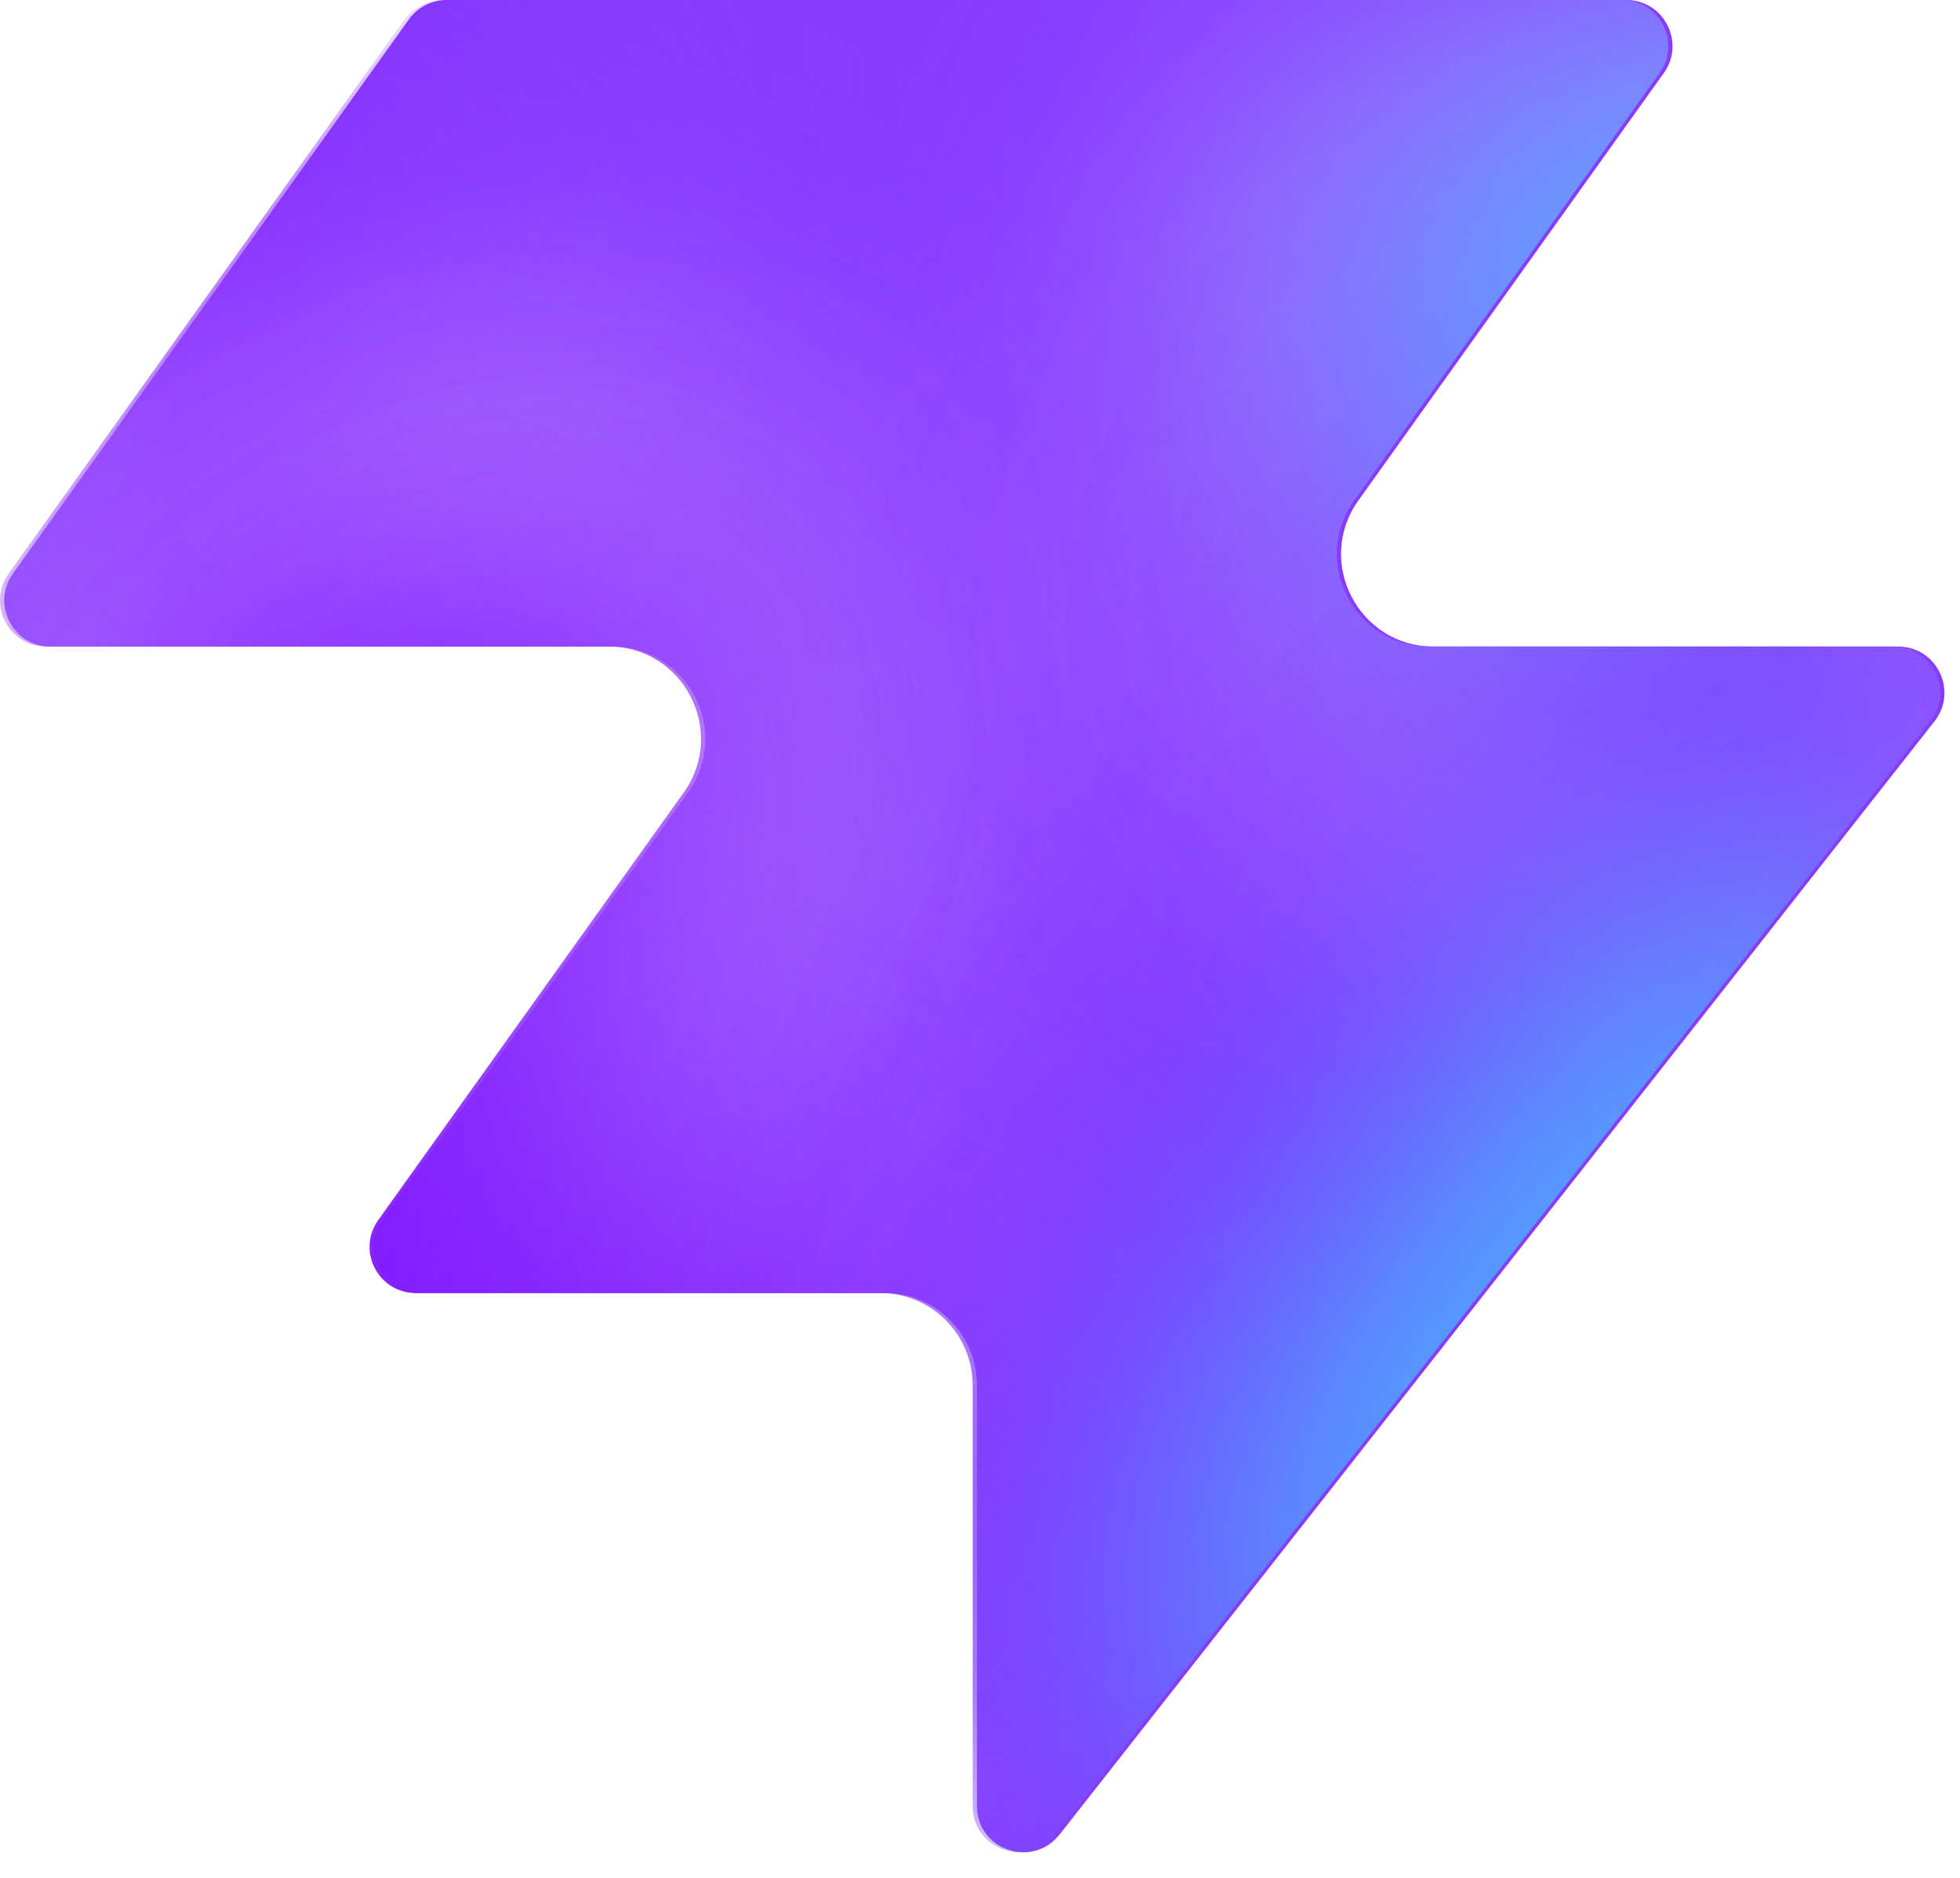
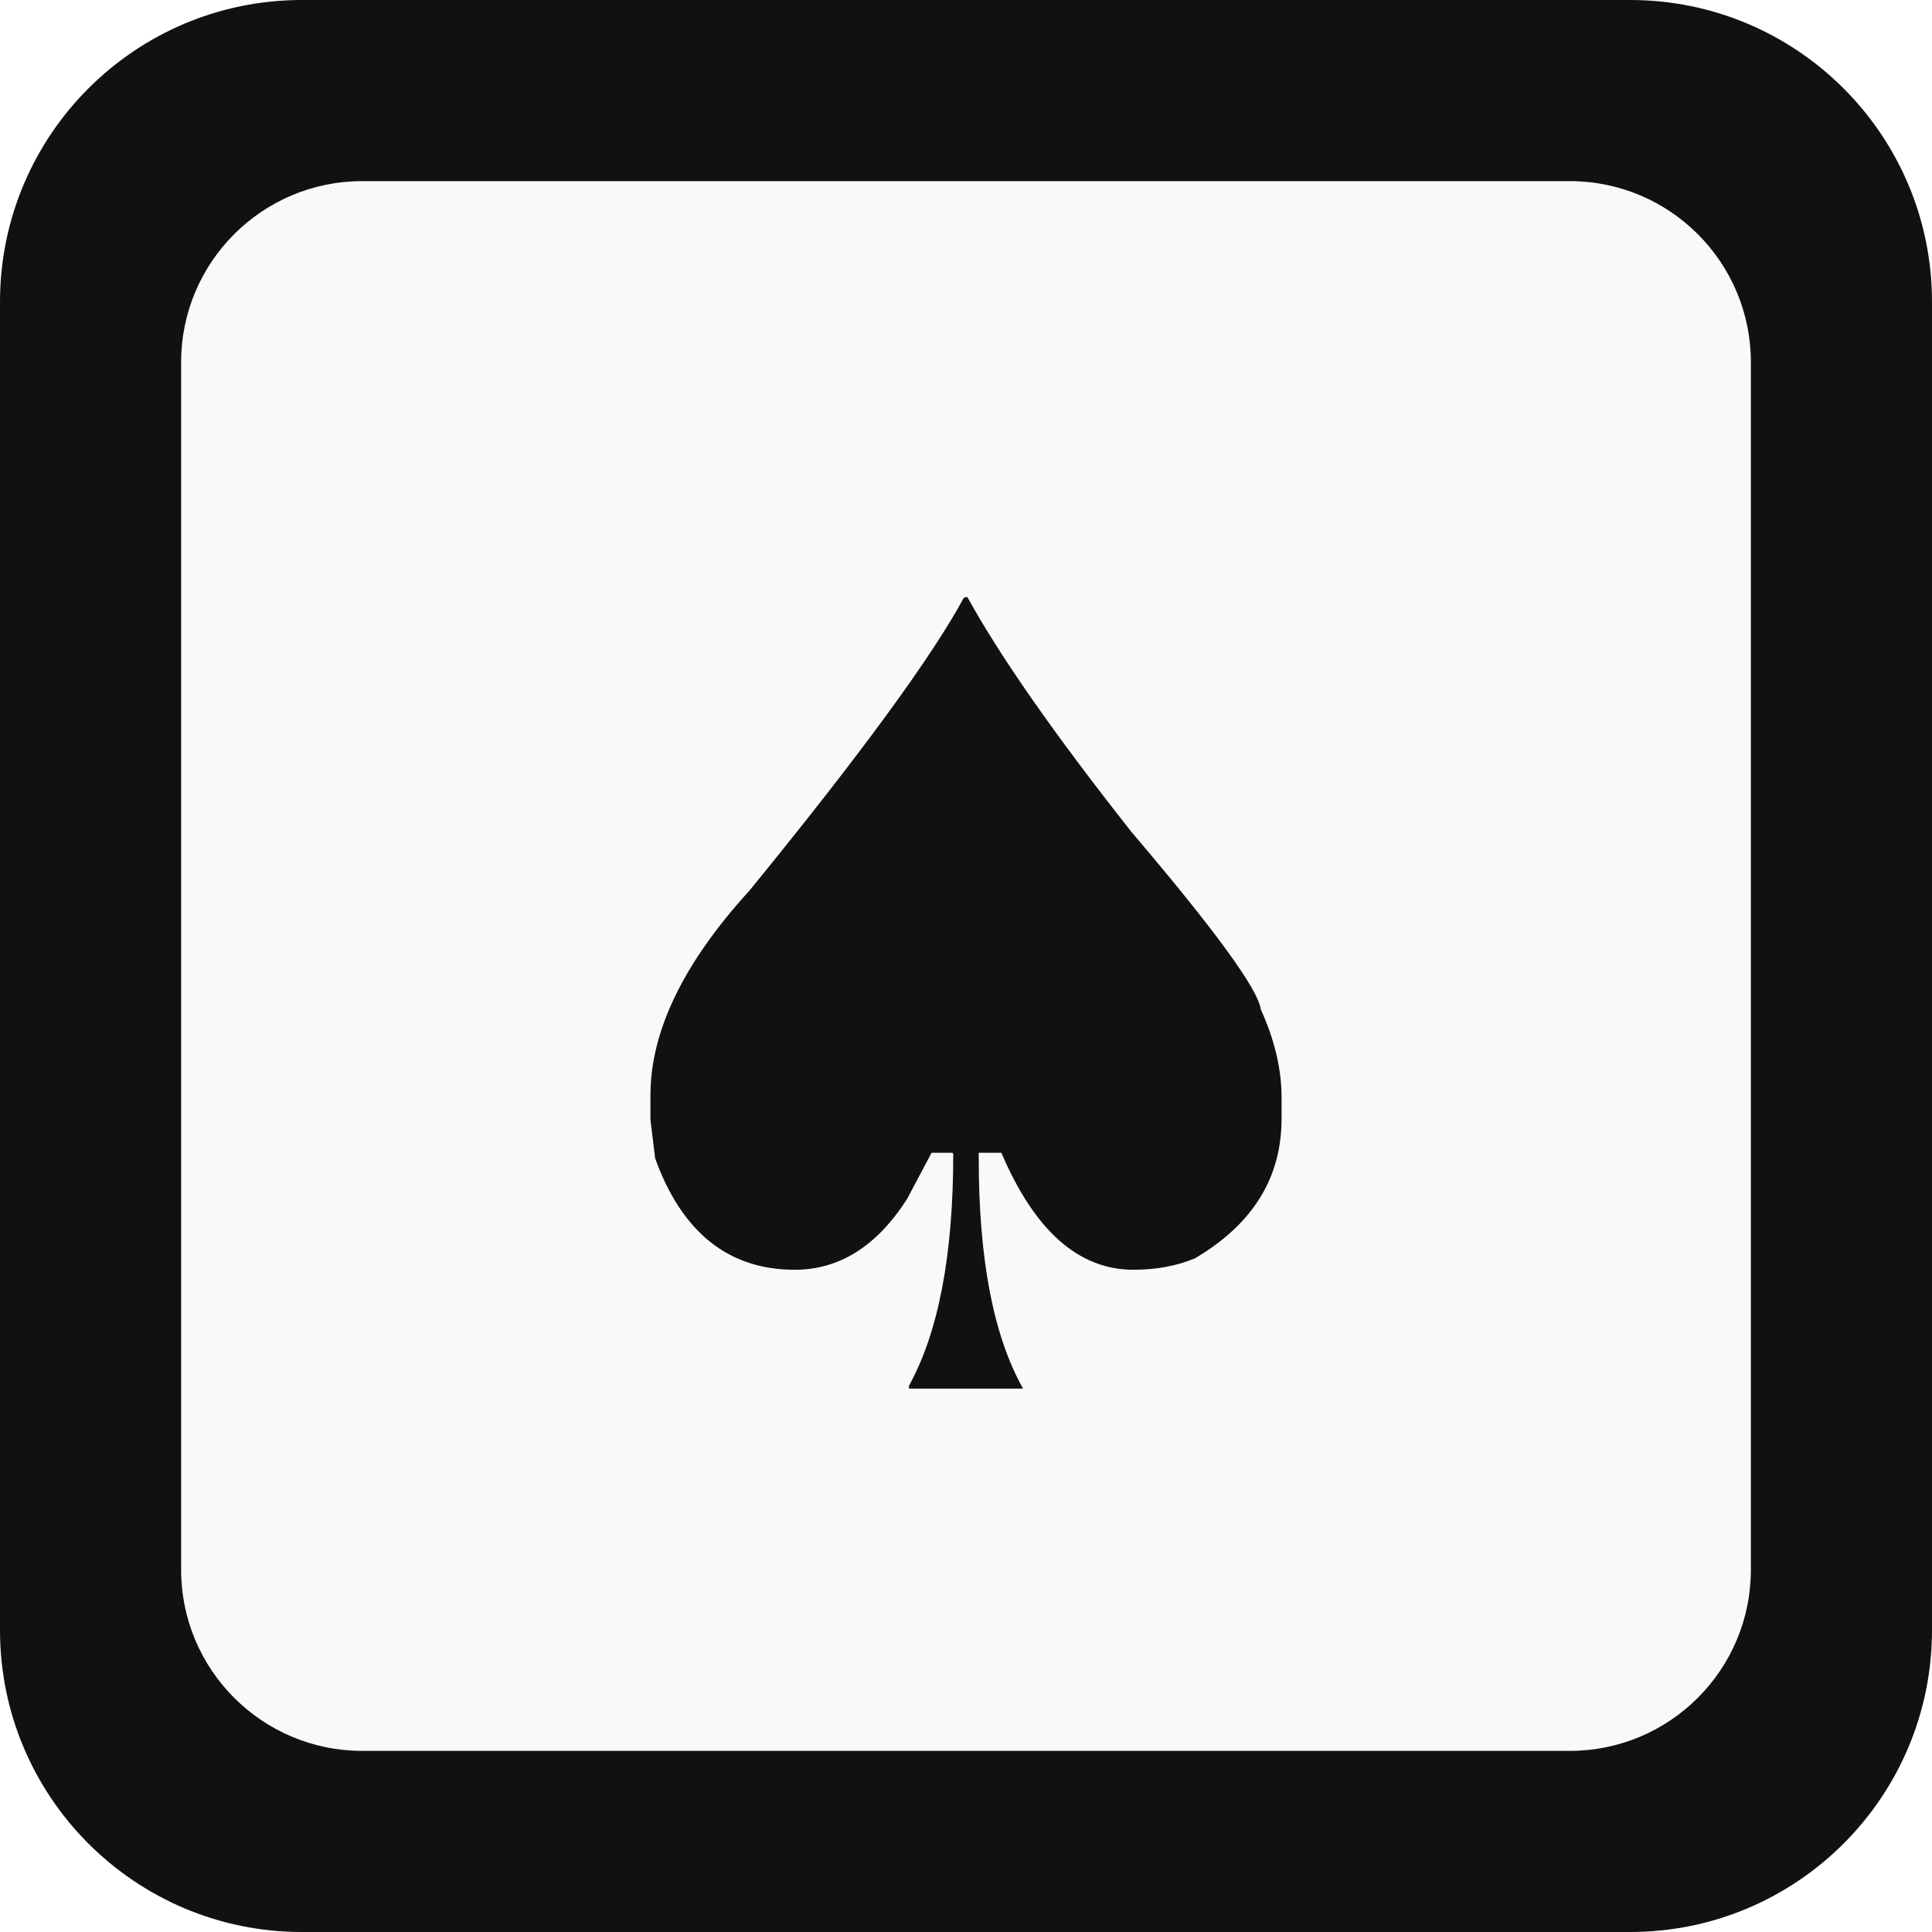
- <svg xmlns="http://www.w3.org/2000/svg" width="48" height="46" fill="none" viewBox="0 0 48 46">
-   <path fill="#863bff" d="M25.946 44.938c-.664.845-2.021.375-2.021-.698V33.937a2.26 2.26 0 0 0-2.262-2.262H10.287c-.92 0-1.456-1.04-.92-1.788l7.48-10.471c1.07-1.497 0-3.578-1.842-3.578H1.237c-.92 0-1.456-1.04-.92-1.788L10.013.474c.214-.297.556-.474.92-.474h28.894c.92 0 1.456 1.04.92 1.788l-7.48 10.471c-1.07 1.498 0 3.579 1.842 3.579h11.377c.943 0 1.473 1.088.89 1.83L25.947 44.94z" style="fill:#863bff;fill:color(display-p3 .525 .23 1);fill-opacity:1" />
-   <mask id="a" width="48" height="46" x="0" y="0" maskUnits="userSpaceOnUse" style="mask-type:alpha">
-     <path fill="#000" d="M25.842 44.938c-.664.844-2.021.375-2.021-.698V33.937a2.26 2.26 0 0 0-2.262-2.262H10.183c-.92 0-1.456-1.04-.92-1.788l7.48-10.471c1.07-1.498 0-3.579-1.842-3.579H1.133c-.92 0-1.456-1.04-.92-1.787L9.91.473c.214-.297.556-.474.92-.474h28.894c.92 0 1.456 1.04.92 1.788l-7.48 10.471c-1.07 1.498 0 3.578 1.842 3.578h11.377c.943 0 1.473 1.088.89 1.832L25.843 44.94z" style="fill:#000;fill-opacity:1" />
-   </mask>
-   <g mask="url(#a)">
-     <g filter="url(#b)">
-       <ellipse cx="5.508" cy="14.704" fill="#ede6ff" rx="5.508" ry="14.704" style="fill:#ede6ff;fill:color(display-p3 .927 .903 1);fill-opacity:1" transform="matrix(.00324 1 1 -.00324 -4.47 31.516)" />
-     </g>
-     <g filter="url(#c)">
-       <ellipse cx="10.399" cy="29.851" fill="#ede6ff" rx="10.399" ry="29.851" style="fill:#ede6ff;fill:color(display-p3 .927 .903 1);fill-opacity:1" transform="matrix(.00324 1 1 -.00324 -39.328 7.883)" />
-     </g>
-     <g filter="url(#d)">
-       <ellipse cx="5.508" cy="30.487" fill="#7e14ff" rx="5.508" ry="30.487" style="fill:#7e14ff;fill:color(display-p3 .492 .077 1);fill-opacity:1" transform="rotate(89.814 -25.913 -14.639)scale(1 -1)" />
-     </g>
-     <g filter="url(#e)">
-       <ellipse cx="5.508" cy="30.599" fill="#7e14ff" rx="5.508" ry="30.599" style="fill:#7e14ff;fill:color(display-p3 .492 .077 1);fill-opacity:1" transform="rotate(89.814 -32.644 -3.334)scale(1 -1)" />
-     </g>
-     <g filter="url(#f)">
-       <ellipse cx="5.508" cy="30.599" fill="#7e14ff" rx="5.508" ry="30.599" style="fill:#7e14ff;fill:color(display-p3 .492 .077 1);fill-opacity:1" transform="matrix(.00324 1 1 -.00324 -34.34 30.47)" />
-     </g>
-     <g filter="url(#g)">
-       <ellipse cx="14.072" cy="22.078" fill="#ede6ff" rx="14.072" ry="22.078" style="fill:#ede6ff;fill:color(display-p3 .927 .903 1);fill-opacity:1" transform="rotate(93.35 24.506 48.493)scale(-1 1)" />
-     </g>
-     <g filter="url(#h)">
-       <ellipse cx="3.47" cy="21.501" fill="#7e14ff" rx="3.47" ry="21.501" style="fill:#7e14ff;fill:color(display-p3 .492 .077 1);fill-opacity:1" transform="rotate(89.009 28.708 47.59)scale(-1 1)" />
-     </g>
-     <g filter="url(#i)">
-       <ellipse cx="3.47" cy="21.501" fill="#7e14ff" rx="3.47" ry="21.501" style="fill:#7e14ff;fill:color(display-p3 .492 .077 1);fill-opacity:1" transform="rotate(89.009 28.708 47.59)scale(-1 1)" />
-     </g>
-     <g filter="url(#j)">
-       <ellipse cx=".387" cy="8.972" fill="#7e14ff" rx="4.407" ry="29.108" style="fill:#7e14ff;fill:color(display-p3 .492 .077 1);fill-opacity:1" transform="rotate(39.51 .387 8.972)" />
-     </g>
-     <g filter="url(#k)">
-       <ellipse cx="47.523" cy="-6.092" fill="#7e14ff" rx="4.407" ry="29.108" style="fill:#7e14ff;fill:color(display-p3 .492 .077 1);fill-opacity:1" transform="rotate(37.892 47.523 -6.092)" />
-     </g>
-     <g filter="url(#l)">
-       <ellipse cx="41.412" cy="6.333" fill="#47bfff" rx="5.971" ry="9.665" style="fill:#47bfff;fill:color(display-p3 .28 .748 1);fill-opacity:1" transform="rotate(37.892 41.412 6.333)" />
-     </g>
-     <g filter="url(#m)">
-       <ellipse cx="-1.879" cy="38.332" fill="#7e14ff" rx="4.407" ry="29.108" style="fill:#7e14ff;fill:color(display-p3 .492 .077 1);fill-opacity:1" transform="rotate(37.892 -1.88 38.332)" />
-     </g>
-     <g filter="url(#n)">
-       <ellipse cx="-1.879" cy="38.332" fill="#7e14ff" rx="4.407" ry="29.108" style="fill:#7e14ff;fill:color(display-p3 .492 .077 1);fill-opacity:1" transform="rotate(37.892 -1.88 38.332)" />
-     </g>
-     <g filter="url(#o)">
-       <ellipse cx="35.651" cy="29.907" fill="#7e14ff" rx="4.407" ry="29.108" style="fill:#7e14ff;fill:color(display-p3 .492 .077 1);fill-opacity:1" transform="rotate(37.892 35.651 29.907)" />
-     </g>
-     <g filter="url(#p)">
-       <ellipse cx="38.418" cy="32.4" fill="#47bfff" rx="5.971" ry="15.297" style="fill:#47bfff;fill:color(display-p3 .28 .748 1);fill-opacity:1" transform="rotate(37.892 38.418 32.4)" />
-     </g>
-   </g>
-   <defs>
-     <filter id="b" width="60.045" height="41.654" x="-19.77" y="16.149" color-interpolation-filters="sRGB" filterUnits="userSpaceOnUse">
-       <feFlood flood-opacity="0" result="BackgroundImageFix" />
-       <feBlend in="SourceGraphic" in2="BackgroundImageFix" result="shape" />
-       <feGaussianBlur result="effect1_foregroundBlur_2002_17158" stdDeviation="7.659" />
-     </filter>
-     <filter id="c" width="90.34" height="51.437" x="-54.613" y="-7.533" color-interpolation-filters="sRGB" filterUnits="userSpaceOnUse">
-       <feFlood flood-opacity="0" result="BackgroundImageFix" />
-       <feBlend in="SourceGraphic" in2="BackgroundImageFix" result="shape" />
-       <feGaussianBlur result="effect1_foregroundBlur_2002_17158" stdDeviation="7.659" />
-     </filter>
-     <filter id="d" width="79.355" height="29.4" x="-49.64" y="2.03" color-interpolation-filters="sRGB" filterUnits="userSpaceOnUse">
-       <feFlood flood-opacity="0" result="BackgroundImageFix" />
-       <feBlend in="SourceGraphic" in2="BackgroundImageFix" result="shape" />
-       <feGaussianBlur result="effect1_foregroundBlur_2002_17158" stdDeviation="4.596" />
-     </filter>
-     <filter id="e" width="79.579" height="29.4" x="-45.045" y="20.029" color-interpolation-filters="sRGB" filterUnits="userSpaceOnUse">
-       <feFlood flood-opacity="0" result="BackgroundImageFix" />
-       <feBlend in="SourceGraphic" in2="BackgroundImageFix" result="shape" />
-       <feGaussianBlur result="effect1_foregroundBlur_2002_17158" stdDeviation="4.596" />
-     </filter>
-     <filter id="f" width="79.579" height="29.4" x="-43.513" y="21.178" color-interpolation-filters="sRGB" filterUnits="userSpaceOnUse">
-       <feFlood flood-opacity="0" result="BackgroundImageFix" />
-       <feBlend in="SourceGraphic" in2="BackgroundImageFix" result="shape" />
-       <feGaussianBlur result="effect1_foregroundBlur_2002_17158" stdDeviation="4.596" />
-     </filter>
-     <filter id="g" width="74.749" height="58.852" x="15.756" y="-17.901" color-interpolation-filters="sRGB" filterUnits="userSpaceOnUse">
-       <feFlood flood-opacity="0" result="BackgroundImageFix" />
-       <feBlend in="SourceGraphic" in2="BackgroundImageFix" result="shape" />
-       <feGaussianBlur result="effect1_foregroundBlur_2002_17158" stdDeviation="7.659" />
-     </filter>
-     <filter id="h" width="61.377" height="25.362" x="23.548" y="2.284" color-interpolation-filters="sRGB" filterUnits="userSpaceOnUse">
-       <feFlood flood-opacity="0" result="BackgroundImageFix" />
-       <feBlend in="SourceGraphic" in2="BackgroundImageFix" result="shape" />
-       <feGaussianBlur result="effect1_foregroundBlur_2002_17158" stdDeviation="4.596" />
-     </filter>
-     <filter id="i" width="61.377" height="25.362" x="23.548" y="2.284" color-interpolation-filters="sRGB" filterUnits="userSpaceOnUse">
-       <feFlood flood-opacity="0" result="BackgroundImageFix" />
-       <feBlend in="SourceGraphic" in2="BackgroundImageFix" result="shape" />
-       <feGaussianBlur result="effect1_foregroundBlur_2002_17158" stdDeviation="4.596" />
-     </filter>
-     <filter id="j" width="56.045" height="63.649" x="-27.636" y="-22.853" color-interpolation-filters="sRGB" filterUnits="userSpaceOnUse">
-       <feFlood flood-opacity="0" result="BackgroundImageFix" />
-       <feBlend in="SourceGraphic" in2="BackgroundImageFix" result="shape" />
-       <feGaussianBlur result="effect1_foregroundBlur_2002_17158" stdDeviation="4.596" />
-     </filter>
-     <filter id="k" width="54.814" height="64.646" x="20.116" y="-38.415" color-interpolation-filters="sRGB" filterUnits="userSpaceOnUse">
-       <feFlood flood-opacity="0" result="BackgroundImageFix" />
-       <feBlend in="SourceGraphic" in2="BackgroundImageFix" result="shape" />
-       <feGaussianBlur result="effect1_foregroundBlur_2002_17158" stdDeviation="4.596" />
-     </filter>
-     <filter id="l" width="33.541" height="35.313" x="24.641" y="-11.323" color-interpolation-filters="sRGB" filterUnits="userSpaceOnUse">
-       <feFlood flood-opacity="0" result="BackgroundImageFix" />
-       <feBlend in="SourceGraphic" in2="BackgroundImageFix" result="shape" />
-       <feGaussianBlur result="effect1_foregroundBlur_2002_17158" stdDeviation="4.596" />
-     </filter>
-     <filter id="m" width="54.814" height="64.646" x="-29.286" y="6.009" color-interpolation-filters="sRGB" filterUnits="userSpaceOnUse">
-       <feFlood flood-opacity="0" result="BackgroundImageFix" />
-       <feBlend in="SourceGraphic" in2="BackgroundImageFix" result="shape" />
-       <feGaussianBlur result="effect1_foregroundBlur_2002_17158" stdDeviation="4.596" />
-     </filter>
-     <filter id="n" width="54.814" height="64.646" x="-29.286" y="6.009" color-interpolation-filters="sRGB" filterUnits="userSpaceOnUse">
-       <feFlood flood-opacity="0" result="BackgroundImageFix" />
-       <feBlend in="SourceGraphic" in2="BackgroundImageFix" result="shape" />
-       <feGaussianBlur result="effect1_foregroundBlur_2002_17158" stdDeviation="4.596" />
-     </filter>
-     <filter id="o" width="54.814" height="64.646" x="8.244" y="-2.416" color-interpolation-filters="sRGB" filterUnits="userSpaceOnUse">
-       <feFlood flood-opacity="0" result="BackgroundImageFix" />
-       <feBlend in="SourceGraphic" in2="BackgroundImageFix" result="shape" />
-       <feGaussianBlur result="effect1_foregroundBlur_2002_17158" stdDeviation="4.596" />
-     </filter>
-     <filter id="p" width="39.409" height="43.623" x="18.713" y="10.588" color-interpolation-filters="sRGB" filterUnits="userSpaceOnUse">
-       <feFlood flood-opacity="0" result="BackgroundImageFix" />
-       <feBlend in="SourceGraphic" in2="BackgroundImageFix" result="shape" />
-       <feGaussianBlur result="effect1_foregroundBlur_2002_17158" stdDeviation="4.596" />
-     </filter>
-   </defs>
+ <svg xmlns="http://www.w3.org/2000/svg" viewBox="0 0 32 32">
+   <rect width="32" height="32" rx="5" fill="#111111" />
+   <rect x="3" y="3" width="26" height="26" rx="3" fill="#f9f9f9" />
+   <text x="16" y="23" font-size="18" text-anchor="middle" dominant-baseline="auto" fill="#111111" font-family="Georgia, serif">♠</text>
</svg>
